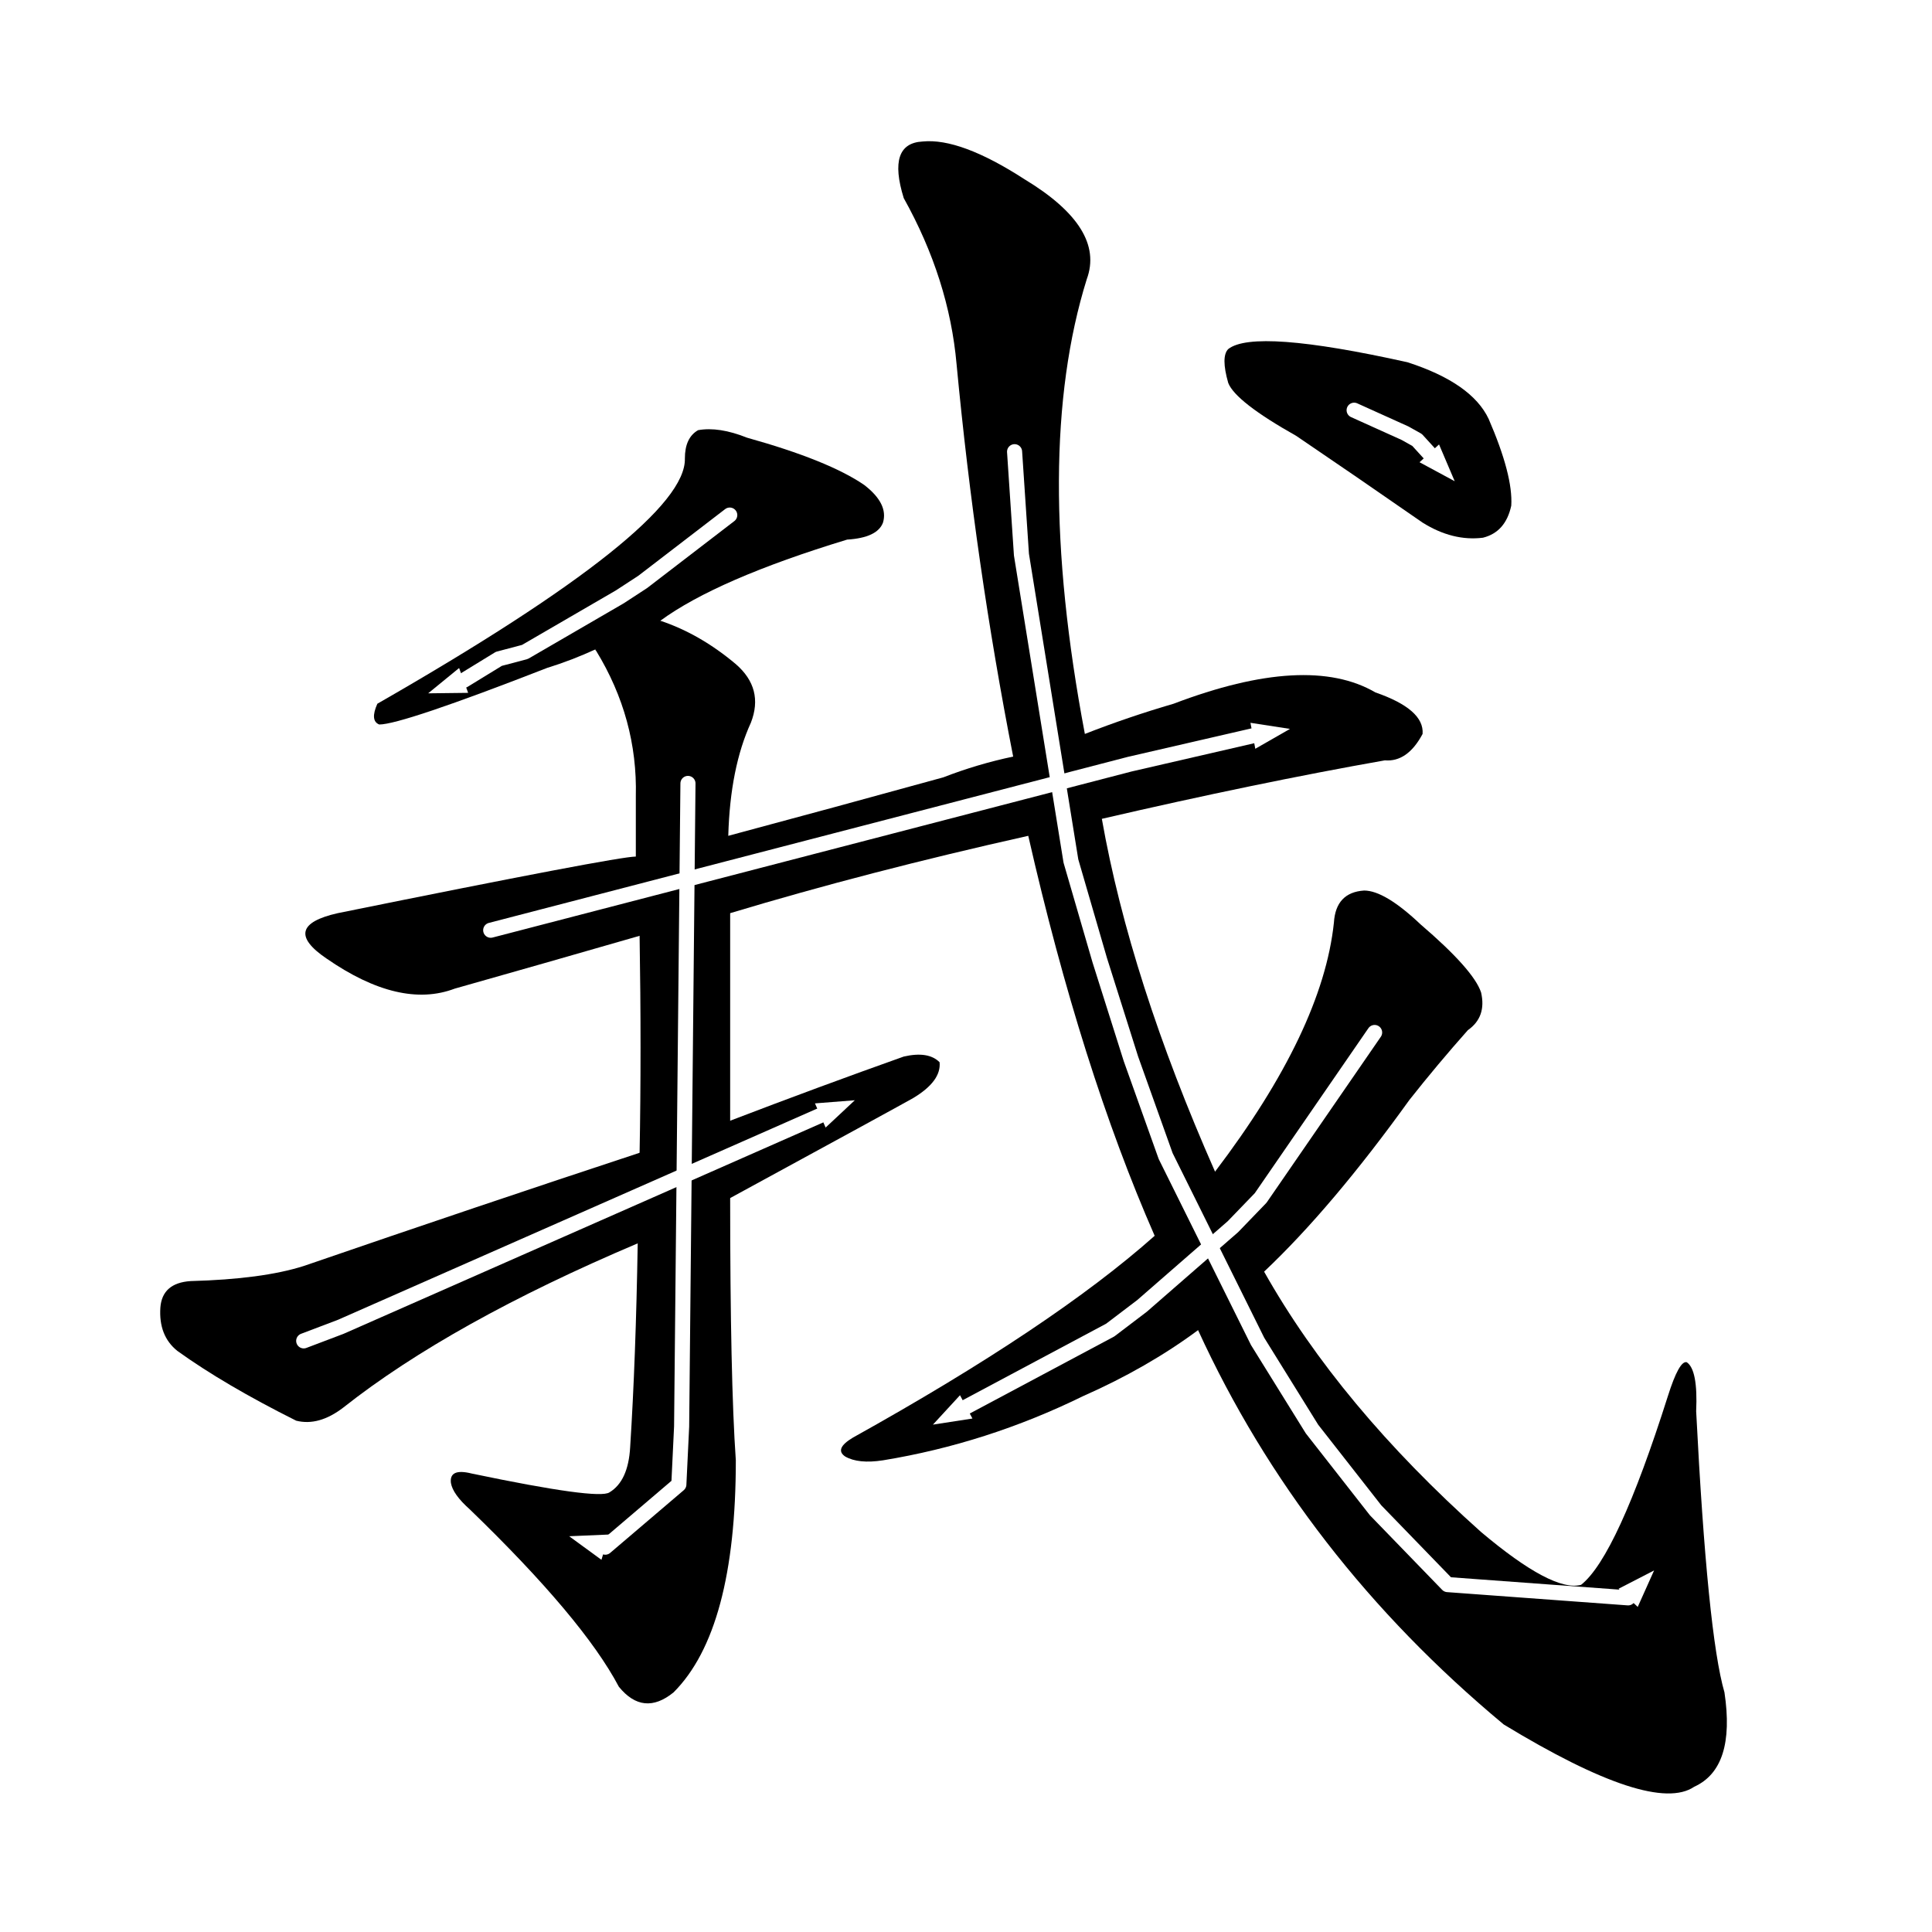
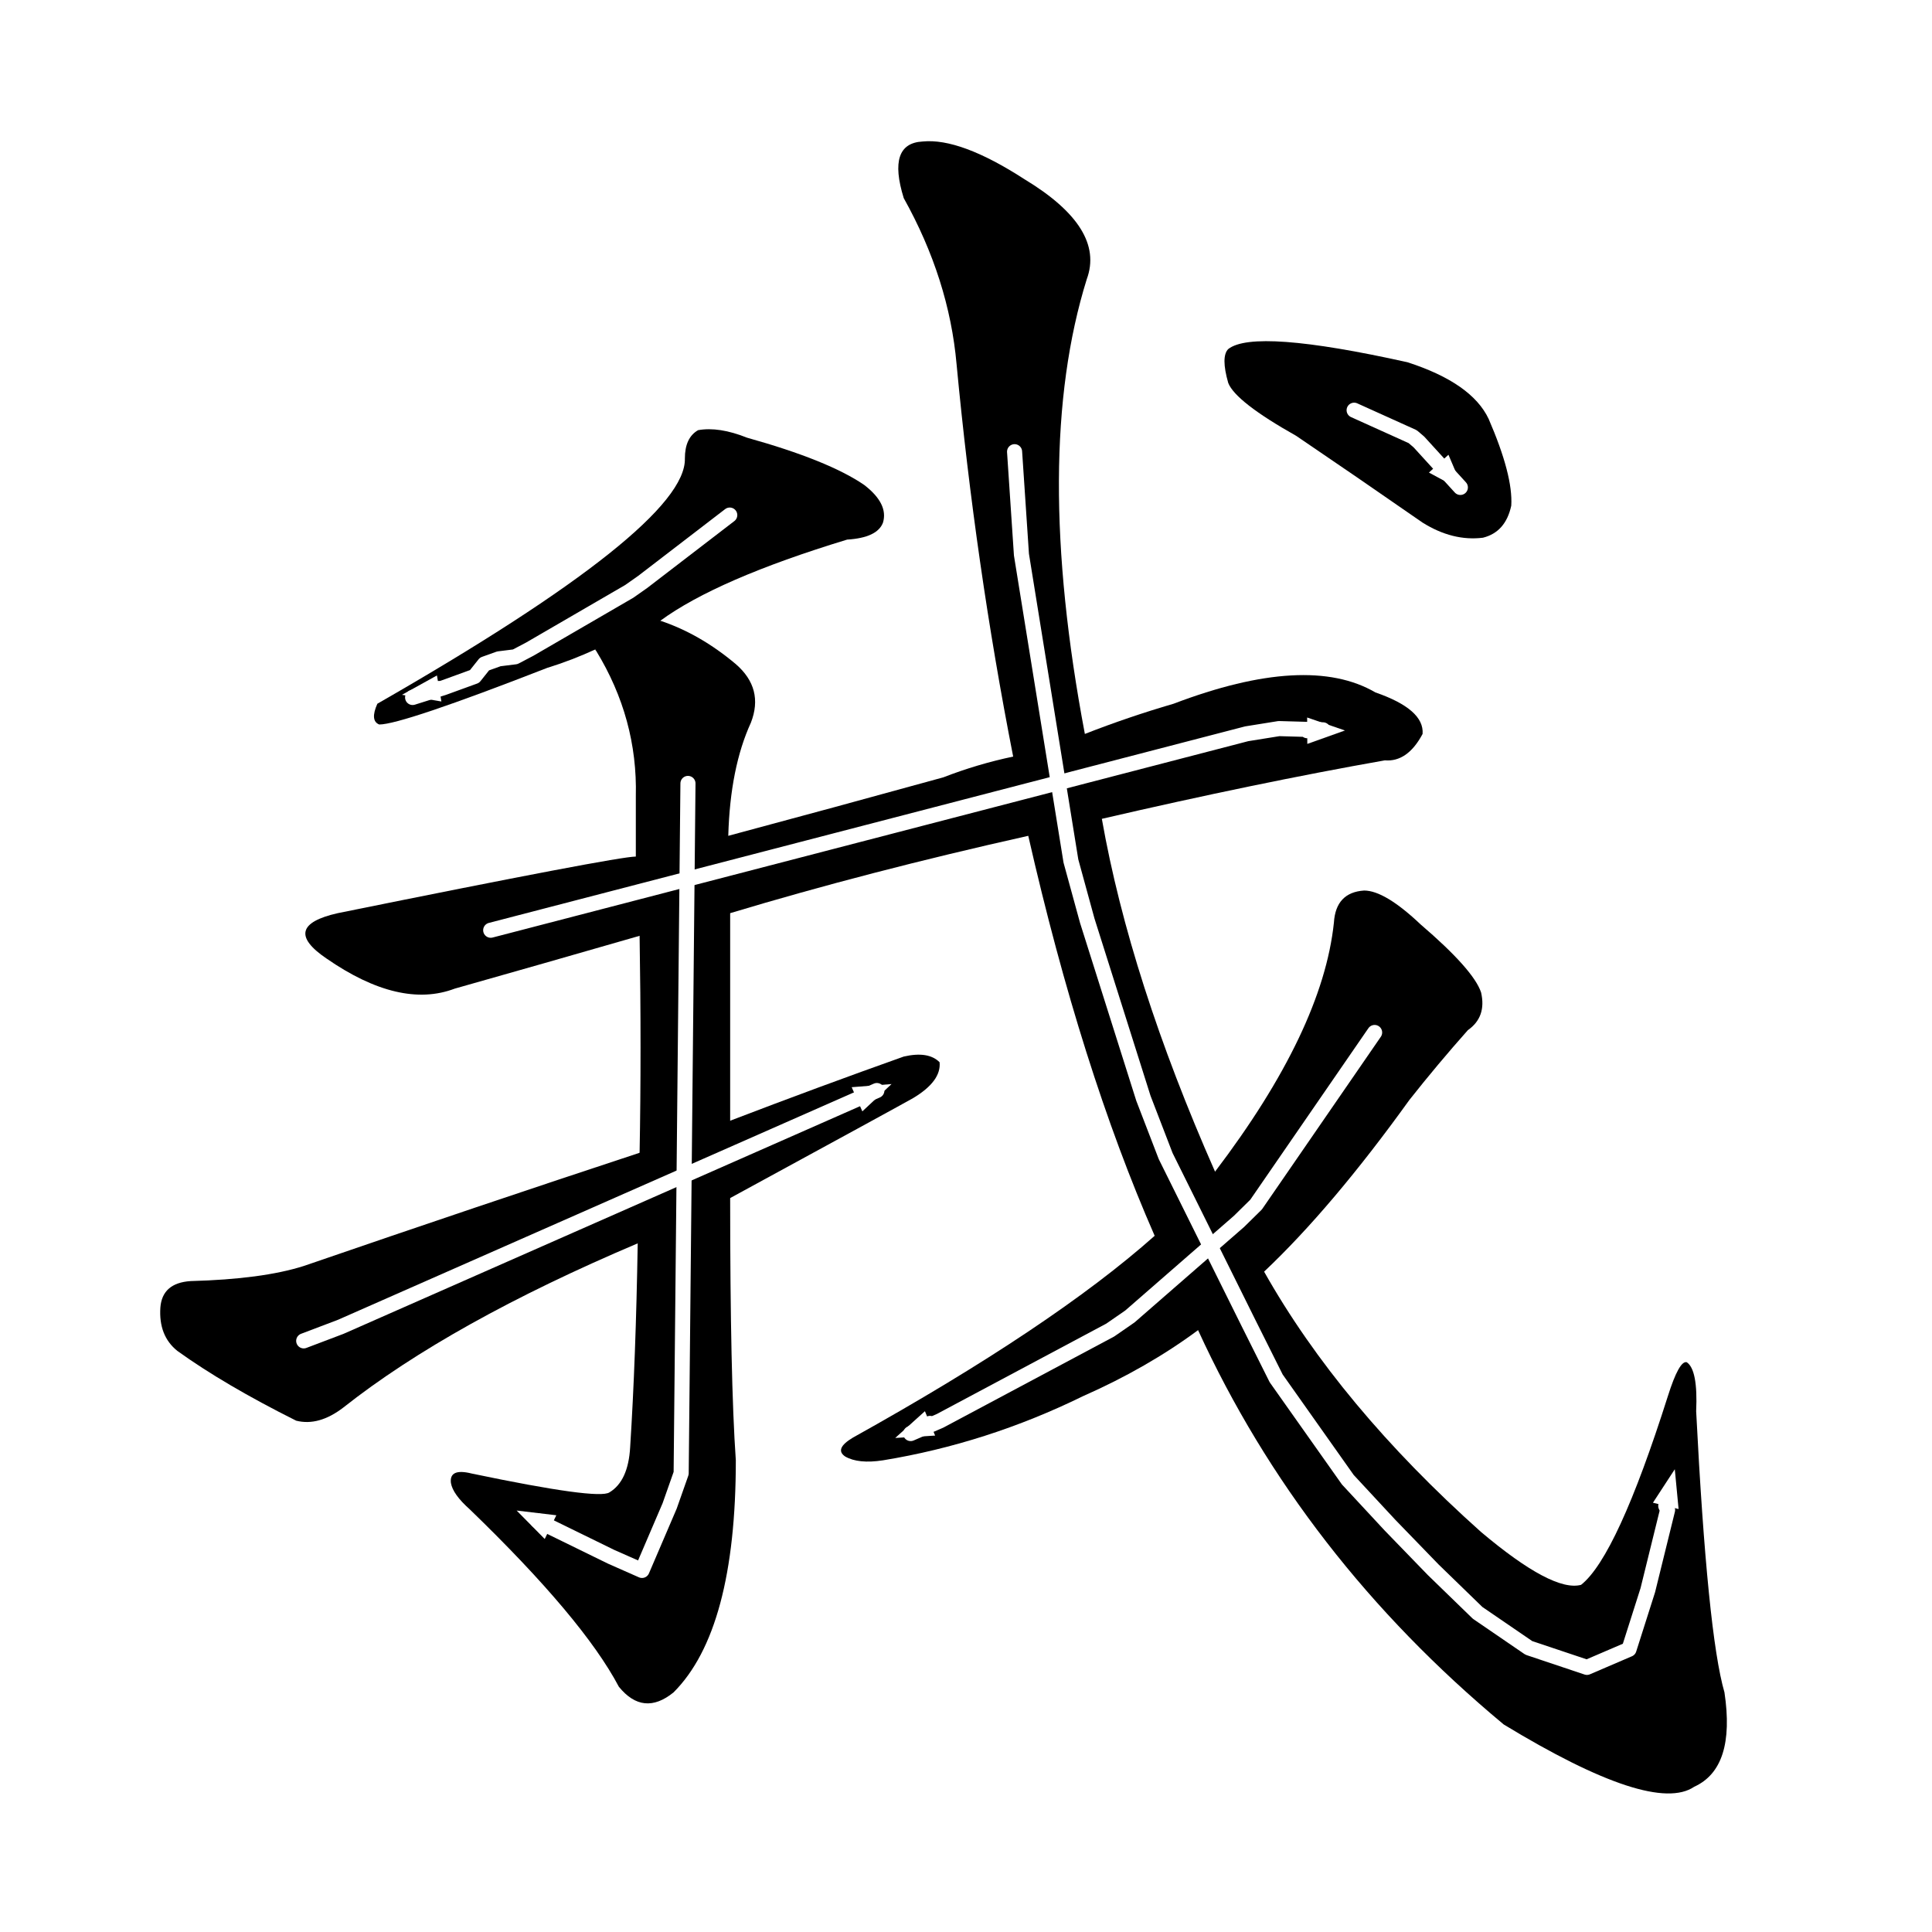
<svg xmlns="http://www.w3.org/2000/svg" viewBox="0 0 1024 1024">
  <style type="text/css">
        .background { fill: #FFFFFF; }
        .stroke { fill: #000000; }
        .arrow-line {
            fill: none;
            stroke: #FFFFFF;
            stroke-width: 8px;
            stroke-linecap: round;
            stroke-linejoin: round;
        }
        .arrow-head {
            fill: #FFFFFF;
            stroke: none;
        }
        .stroke-number {
            font-family: Helvetica, Arial, sans-serif;
            font-size: 45px;
            fill: #FFFFFF;
            font-weight: 800;
            text-anchor: middle;
            dominant-baseline: middle;
        }
    </style>
  <rect class="background" x="0" y="0" width="1024" height="1024" />
  <g transform="scale(1, -1) translate(0, -900)">
    <path d="M 350 571 Q 380 593 449 614 Q 465 615 468 623 Q 471 633 458 643 Q 439 656 396 668 Q 381 674 370 672 Q 363 668 363 657 Q 364 621 200 527 Q 196 518 201 516 Q 213 516 290 546 Q 303 550 316 556 L 350 571 Z" class="stroke" />
    <path d="M 584 466 Q 666 485 734 497 Q 746 496 754 511 Q 755 524 729 533 Q 693 554 622 527 Q 598 520 575 511 L 537 499 Q 518 495 500 488 Q 442 472 386 457 L 337 446 Q 327 446 179 416 Q 148 409 173 392 Q 212 365 241 376 Q 287 389 339 404 L 387 416 Q 460 438 545 457 L 584 466 Z" class="stroke" />
    <path d="M 386 457 Q 387 493 398 517 Q 405 535 390 548 Q 371 564 350 571 C 323 583 303 583 316 556 Q 315 556 316 555 Q 338 519 337 478 Q 337 462 337 446 L 339 404 Q 340 343 339 289 L 338 241 Q 337 180 334 133 Q 333 115 323 109 Q 317 105 250 119 Q 238 122 239 114 Q 240 108 249 100 Q 309 42 328 6 Q 341 -10 357 3 Q 390 36 390 126 Q 387 169 387 265 L 387 306 Q 387 355 387 416 L 386 457 Z" class="stroke" />
    <path d="M 339 289 Q 254 261 161 229 Q 139 222 101 221 Q 86 220 85 207 Q 84 192 94 184 Q 119 166 157 147 Q 169 144 182 154 Q 239 199 338 241 L 387 265 Q 477 314 484 318 Q 499 327 498 337 Q 492 343 479 340 Q 434 324 387 306 L 339 289 Z" class="stroke" />
    <path d="M 635 195 Q 690 75 797 -14 Q 876 -62 898 -47 Q 920 -37 914 3 Q 905 34 899 152 Q 900 174 894 178 Q 890 179 884 160 Q 857 75 838 60 Q 823 56 785 88 Q 710 155 670 226 L 644 279 Q 599 381 584 466 L 575 511 Q 547 659 576 752 Q 586 779 543 805 Q 509 827 489 825 Q 470 824 479 795 Q 503 752 507 707 Q 517 601 537 499 L 545 457 Q 573 334 612 245 L 635 195 Z" class="stroke" />
    <path d="M 612 245 Q 558 197 452 138 Q 442 132 448 128 Q 455 124 468 126 Q 523 135 574 160 Q 608 175 635 195 L 670 226 Q 706 260 747 317 Q 762 336 778 354 Q 788 361 785 374 Q 781 386 753 410 Q 734 428 723 428 Q 708 427 707 411 Q 701 354 644 279 L 612 245 Z" class="stroke" />
    <path d="M 687 669 Q 718 648 754 623 Q 770 613 786 615 Q 798 618 801 632 Q 802 648 789 678 Q 780 697 746 708 Q 665 726 651 715 Q 647 711 651 697 Q 655 687 687 669 Z" class="stroke" />
-     <path d="M 386.784 626.995 L 375.251 618.14 L 363.719 609.285 L 352.187 600.43 L 340.655 591.575 L 328.502 583.646 L 315.928 576.345 L 303.355 569.045 L 290.781 561.744 L 278.207 554.443 L 264.4 550.8 L 245.731 539.357" class="arrow-line" />
-     <path d="M 226.935 532.522 L 248.123 532.778 L 243.339 545.935 Z" class="arrow-head" />
+     <path d="M 386.784 626.995 L 375.251 618.14 L 368.332 612.827 L 361.413 607.514 L 354.494 602.201 L 347.574 596.888 L 340.655 591.575 L 333.531 586.567 L 325.987 582.186 L 318.443 577.806 L 310.899 573.425 L 303.355 569.045 L 295.81 564.664 L 288.266 560.284 L 280.722 555.903 L 273.057 551.882 L 264.4 550.8 L 256.795 548.072 L 251.531 541.466 L 243.332 538.484 L 235.134 535.503 L 218.696 530.326 L 232.769 535.1" class="arrow-line" />
+     <path d="M 213.054 531.737 L 233.946 528.199 L 231.592 542 Z" class="arrow-head" />
    <text x="414.461" y="629.639" class="stroke-number" style="transform-origin:414.461px 629.639px; transform:scale(1,-1);">1</text>
-     <path d="M 260.086 406.96 L 288.303 414.292 L 316.521 421.625 L 344.738 428.957 L 372.955 436.29 L 401.172 443.622 L 429.389 450.955 L 457.606 458.287 L 485.823 465.62 L 514.041 472.953 L 542.258 480.285 L 570.475 487.618 L 598.692 494.95 L 664.051 510.015" class="arrow-line" />
-     <path d="M 683.715 513.665 L 662.774 516.898 L 665.329 503.133 Z" class="arrow-head" />
+     <path d="M 260.086 406.96 L 288.303 414.292 L 305.234 418.692 L 322.164 423.091 L 339.094 427.491 L 356.025 431.89 L 372.955 436.29 L 389.885 440.689 L 406.815 445.089 L 423.746 449.488 L 440.676 453.888 L 457.606 458.287 L 474.537 462.687 L 491.467 467.086 L 508.397 471.486 L 525.327 475.886 L 542.258 480.285 L 559.188 484.685 L 576.118 489.084 L 593.048 493.484 L 609.979 497.883 L 626.909 502.283 L 643.839 506.682 L 660.77 511.082 L 677.887 513.832 L 701.201 513.166 L 692.858 512.71" class="arrow-line" />
+     <path d="M 712.858 512.833 L 692.815 519.71 L 692.901 505.71 Z" class="arrow-head" />
    <text x="220.15" y="398.792" class="stroke-number" style="transform-origin:220.15px 398.792px; transform:scale(1,-1);">2</text>
-     <path d="M 364.633 484.765 L 364.328 453.781 L 364.023 422.798 L 363.717 391.814 L 363.412 360.831 L 363.107 329.847 L 362.802 298.864 L 362.496 267.88 L 362.191 236.897 L 361.886 205.913 L 361.581 174.93 L 361.275 143.946 L 359.804 113.208 L 320.805 79.968" class="arrow-line" />
-     <path d="M 301.662 85.761 L 318.777 73.268 L 322.833 86.668 Z" class="arrow-head" />
+     <path d="M 364.633 484.765 L 364.328 453.781 L 364.145 435.191 L 363.962 416.601 L 363.778 398.011 L 363.595 379.421 L 363.412 360.831 L 363.229 342.241 L 363.046 323.651 L 362.863 305.061 L 362.68 286.471 L 362.496 267.88 L 362.313 249.29 L 362.13 230.7 L 361.947 212.11 L 361.764 193.52 L 361.581 174.93 L 361.397 156.34 L 361.214 137.75 L 361.031 119.16 L 354.921 101.816 L 347.598 84.729 L 340.275 67.641 L 323.927 74.865 L 307.229 83.037 L 284.964 93.933 L 291.796 90.589" class="arrow-line" />
+     <path d="M 273.831 99.38 L 288.719 84.302 L 294.872 96.877 Z" class="arrow-head" />
    <text x="361.478" y="527.032" class="stroke-number" style="transform-origin:361.478px 527.032px; transform:scale(1,-1);">3</text>
-     <path d="M 160.974 189.312 L 180.587 196.751 L 200.05 205.329 L 219.514 213.907 L 238.977 222.485 L 258.44 231.063 L 277.904 239.641 L 297.367 248.219 L 316.83 256.798 L 336.294 265.376 L 355.757 273.954 L 375.22 282.532 L 394.683 291.11 L 434.772 308.778" class="arrow-line" />
-     <path d="M 453.073 316.844 L 431.949 315.183 L 437.595 302.372 Z" class="arrow-head" />
+     <path d="M 160.974 189.312 L 180.587 196.751 L 192.265 201.898 L 203.943 207.045 L 215.621 212.192 L 227.299 217.338 L 238.977 222.485 L 250.655 227.632 L 262.333 232.779 L 274.011 237.926 L 285.689 243.073 L 297.367 248.219 L 309.045 253.366 L 320.723 258.513 L 332.401 263.66 L 344.079 268.807 L 355.757 273.954 L 367.435 279.1 L 379.113 284.247 L 390.791 289.394 L 402.469 294.541 L 414.147 299.688 L 425.825 304.835 L 437.503 309.981 L 449.181 315.128 L 464.751 321.991 L 454.235 317.356" class="arrow-line" />
+     <path d="M 472.537 325.422 L 451.412 323.761 L 457.058 310.951 Z" class="arrow-head" />
    <text x="131.542" y="193.84" class="stroke-number" style="transform-origin:131.542px 193.84px; transform:scale(1,-1);">4</text>
-     <path d="M 537.747 660.584 L 541.386 606.028 L 550.126 551.899 L 558.865 497.771 L 567.605 443.643 L 582.89 391.069 L 599.419 338.791 L 617.821 287.267 L 642.189 238.151 L 666.557 189.034 L 695.384 142.578 L 729.095 99.515 L 767.245 60.135 L 862.946 53.107" class="arrow-line" />
-     <path d="M 876.7 67.627 L 857.864 57.921 L 868.028 48.294 Z" class="arrow-head" />
+     <path d="M 537.747 660.584 L 541.386 606.028 L 546.63 573.551 L 551.874 541.074 L 557.117 508.597 L 562.361 476.12 L 567.605 443.643 L 576.278 411.98 L 586.196 380.613 L 596.113 349.246 L 606.031 317.879 L 617.821 287.267 L 632.442 257.797 L 647.062 228.327 L 661.683 198.857 L 676.395 169.442 L 695.384 142.578 L 714.374 115.715 L 736.725 91.639 L 759.615 68.011 L 783.157 45.156 L 810.308 26.579 L 841.114 16.258 L 863.4 25.829 L 873.375 57.178 L 883.845 99.674 L 882.89 101.85" class="arrow-line" />
+     <path d="M 887.677 121.269 L 876.093 103.525 L 889.686 100.174 Z" class="arrow-head" />
    <text x="537.17" y="737.343" class="stroke-number" style="transform-origin:537.17px 737.343px; transform:scale(1,-1);">5</text>
-     <path d="M 728.572 352.763 L 716.491 335.22 L 704.41 317.678 L 692.329 300.136 L 680.248 282.594 L 668.167 265.051 L 653.481 249.834 L 637.423 235.84 L 621.365 221.847 L 605.307 207.853 L 588.439 195.034 L 569.645 185.011 L 550.852 174.987 L 512.117 154.329" class="arrow-line" />
-     <path d="M 494.47 144.917 L 515.411 148.152 L 508.823 160.505 Z" class="arrow-head" />
+     <path d="M 728.572 352.763 L 716.491 335.22 L 709.243 324.695 L 701.994 314.17 L 694.746 303.644 L 687.497 293.119 L 680.248 282.594 L 673 272.068 L 665.751 261.543 L 656.693 252.632 L 647.058 244.236 L 637.423 235.84 L 627.788 227.444 L 618.153 219.048 L 608.519 210.652 L 598.884 202.256 L 588.439 195.034 L 577.163 189.02 L 565.887 183.006 L 554.61 176.992 L 543.334 170.978 L 532.058 164.964 L 520.781 158.95 L 509.505 152.936 L 498.229 146.922 L 482.672 140.192 L 492.931 145.57" class="arrow-line" />
+     <path d="M 474.48 137.852 L 495.632 139.112 L 490.229 152.028 Z" class="arrow-head" />
    <text x="732.729" y="379.339" class="stroke-number" style="transform-origin:732.729px 379.339px; transform:scale(1,-1);">6</text>
-     <path d="M 717.72 682.578 L 724.466 679.531 L 731.213 676.484 L 737.96 673.438 L 744.706 670.391 L 751.074 666.822 L 756.062 661.352 L 757.55 659.72" class="arrow-line" />
-     <path d="M 771.025 644.941 L 762.722 664.436 L 752.377 655.003 Z" class="arrow-head" />
+     <path d="M 717.72 682.578 L 724.466 679.531 L 728.514 677.703 L 732.562 675.875 L 736.61 674.047 L 740.658 672.219 L 744.706 670.391 L 748.754 668.563 L 752.072 665.728 L 755.064 662.446 L 758.057 659.163 L 761.049 655.881 L 764.042 652.599 L 767.035 649.317 L 770.027 646.035 L 774.017 641.658 L 762.537 654.249" class="arrow-line" />
+     <path d="M 776.012 639.47 L 767.71 658.966 L 757.365 649.533 Z" class="arrow-head" />
    <text x="697.48" y="691.719" class="stroke-number" style="transform-origin:697.48px 691.719px; transform:scale(1,-1);">7</text>
  </g>
</svg>
